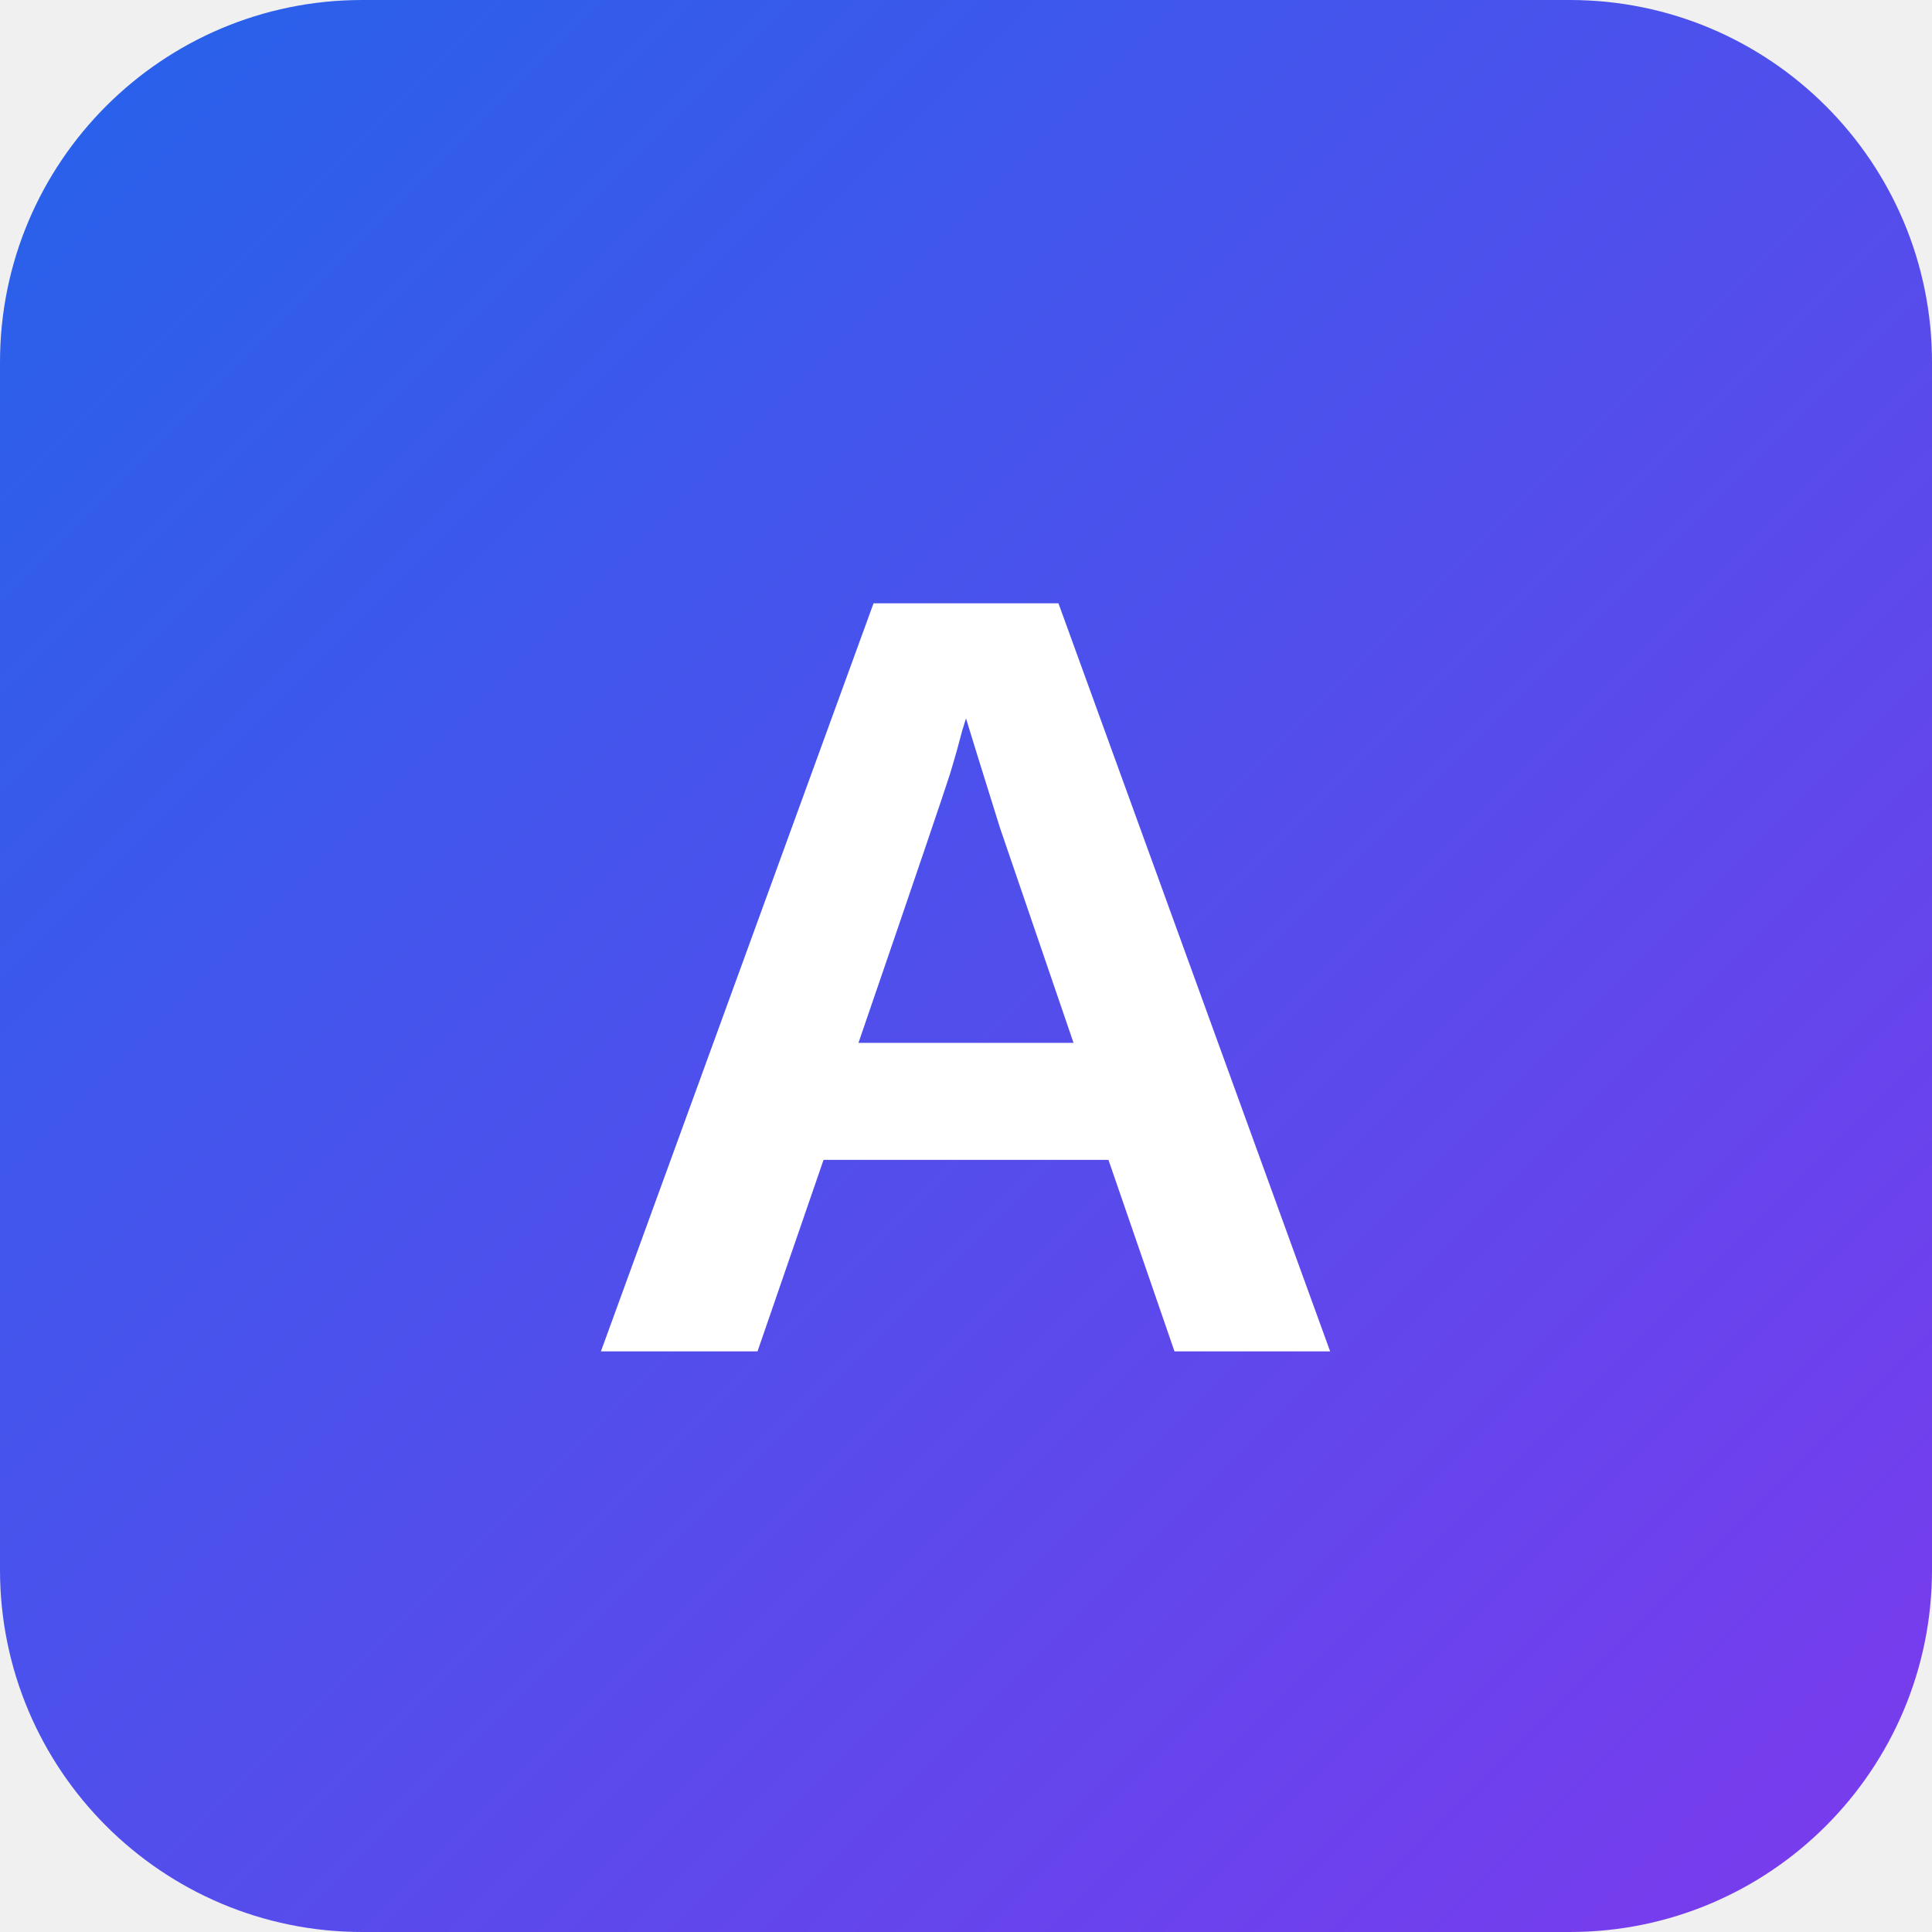
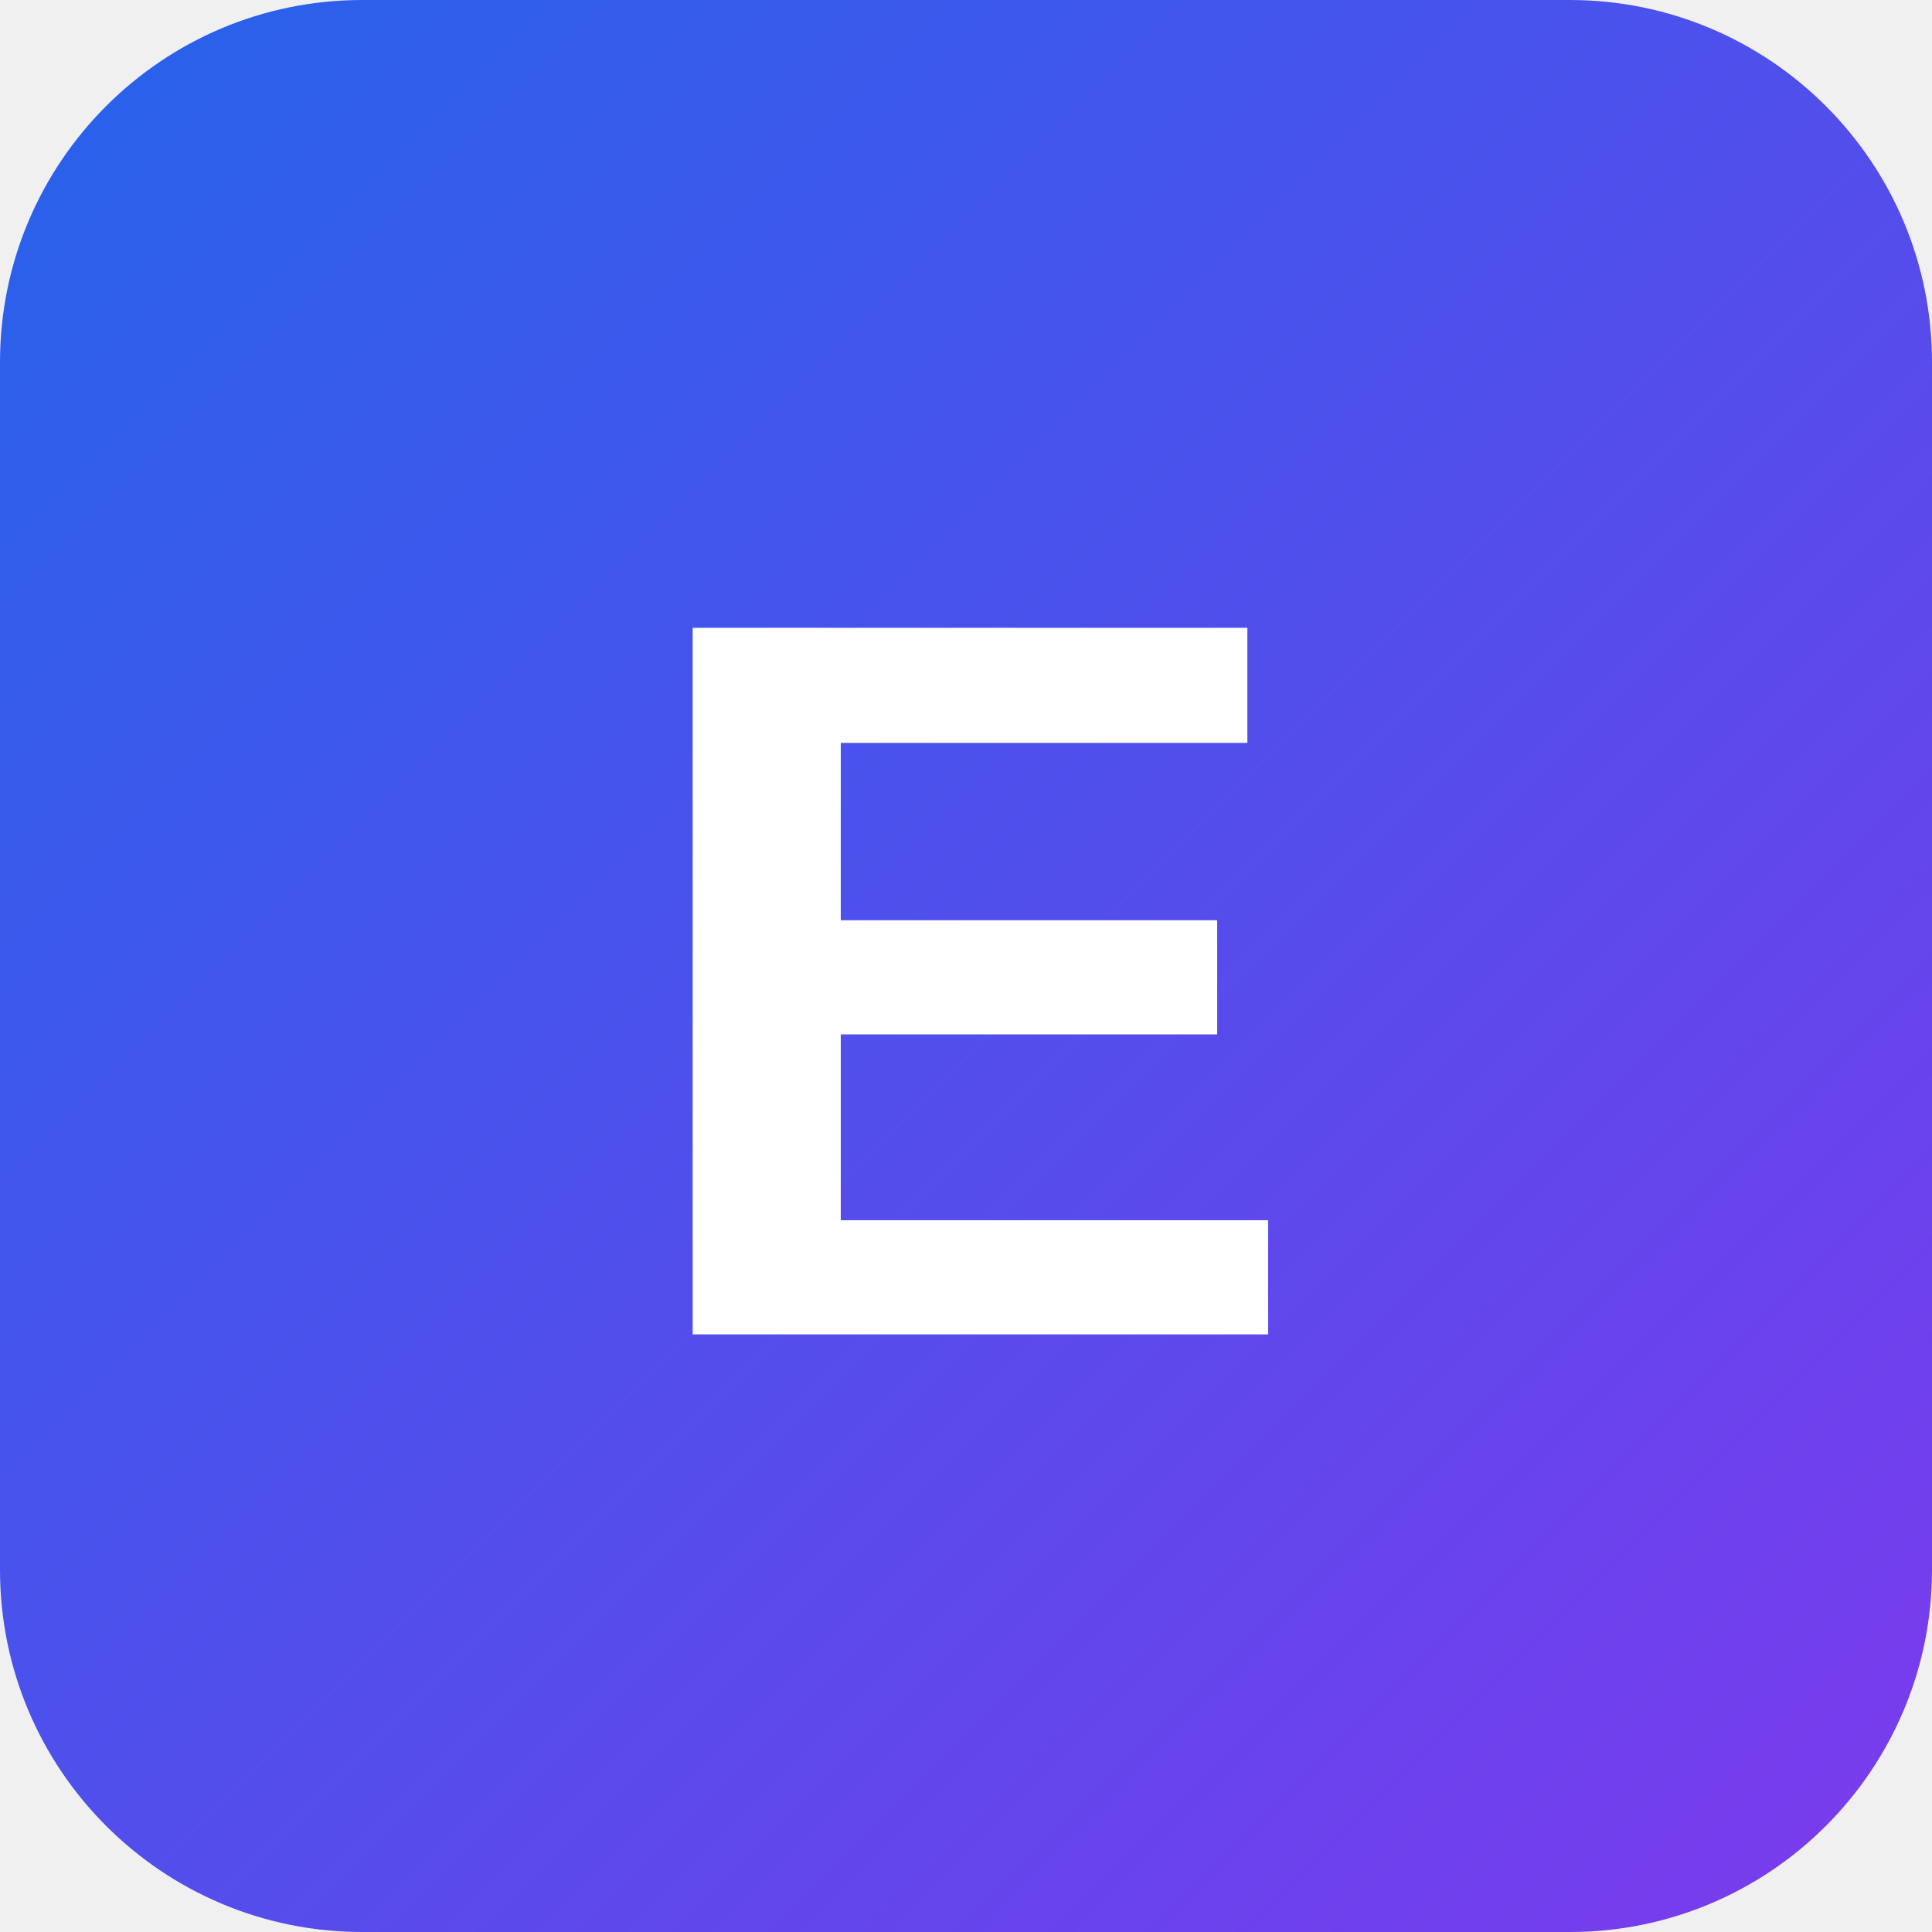
- <svg xmlns="http://www.w3.org/2000/svg" width="32" height="32" viewBox="0 0 32 32">
+ <svg xmlns="http://www.w3.org/2000/svg" width="32" height="32">
  <defs>
    <linearGradient id="g" x1="0%" y1="0%" x2="100%" y2="100%">
-       <stop offset="0%" style="stop-color:#2563eb" />
-       <stop offset="100%" style="stop-color:#7c3aed" />
+       <stop offset="0%" stop-color="#2563eb" />
+       <stop offset="100%" stop-color="#7c3aed" />
    </linearGradient>
  </defs>
  <rect width="32" height="32" rx="6" fill="url(#g)" />
-   <text x="50%" y="54%" font-family="Arial,sans-serif" font-size="18" font-weight="bold" fill="white" text-anchor="middle" dominant-baseline="middle">A</text>
+   <text x="50%" y="54%" font-family="Arial,sans-serif" font-size="17" font-weight="bold" fill="white" text-anchor="middle" dominant-baseline="middle">E</text>
</svg>
